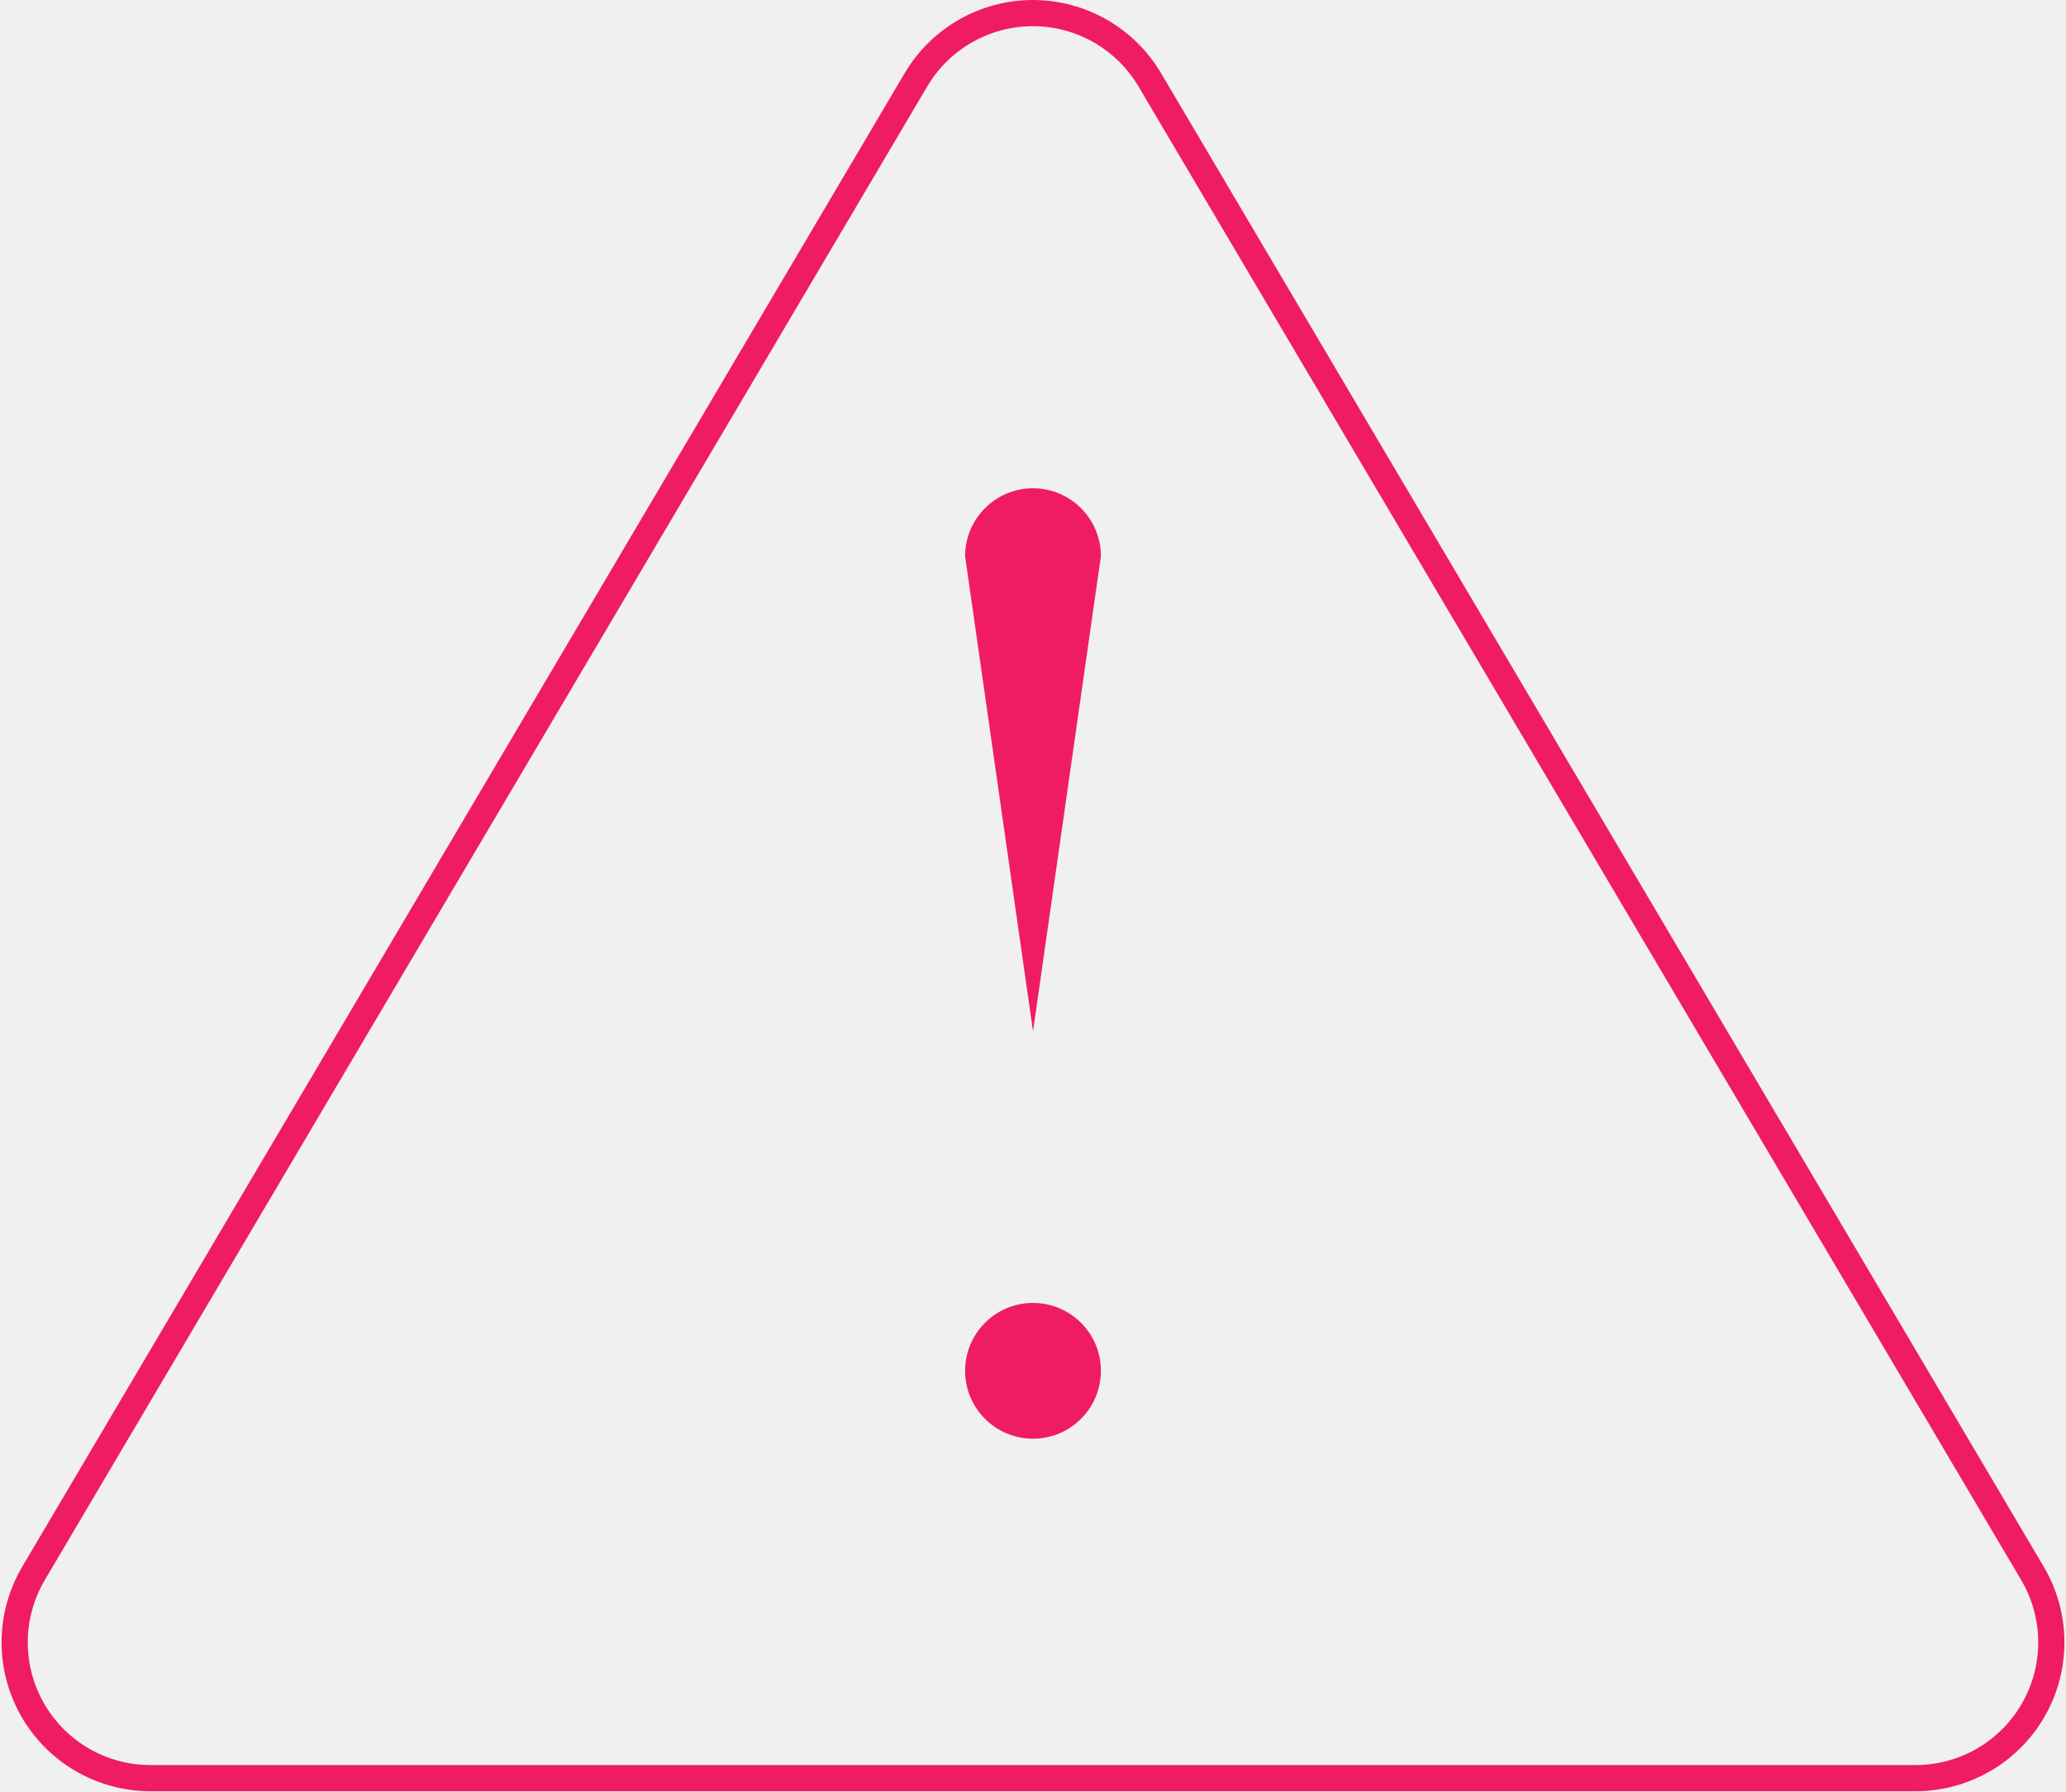
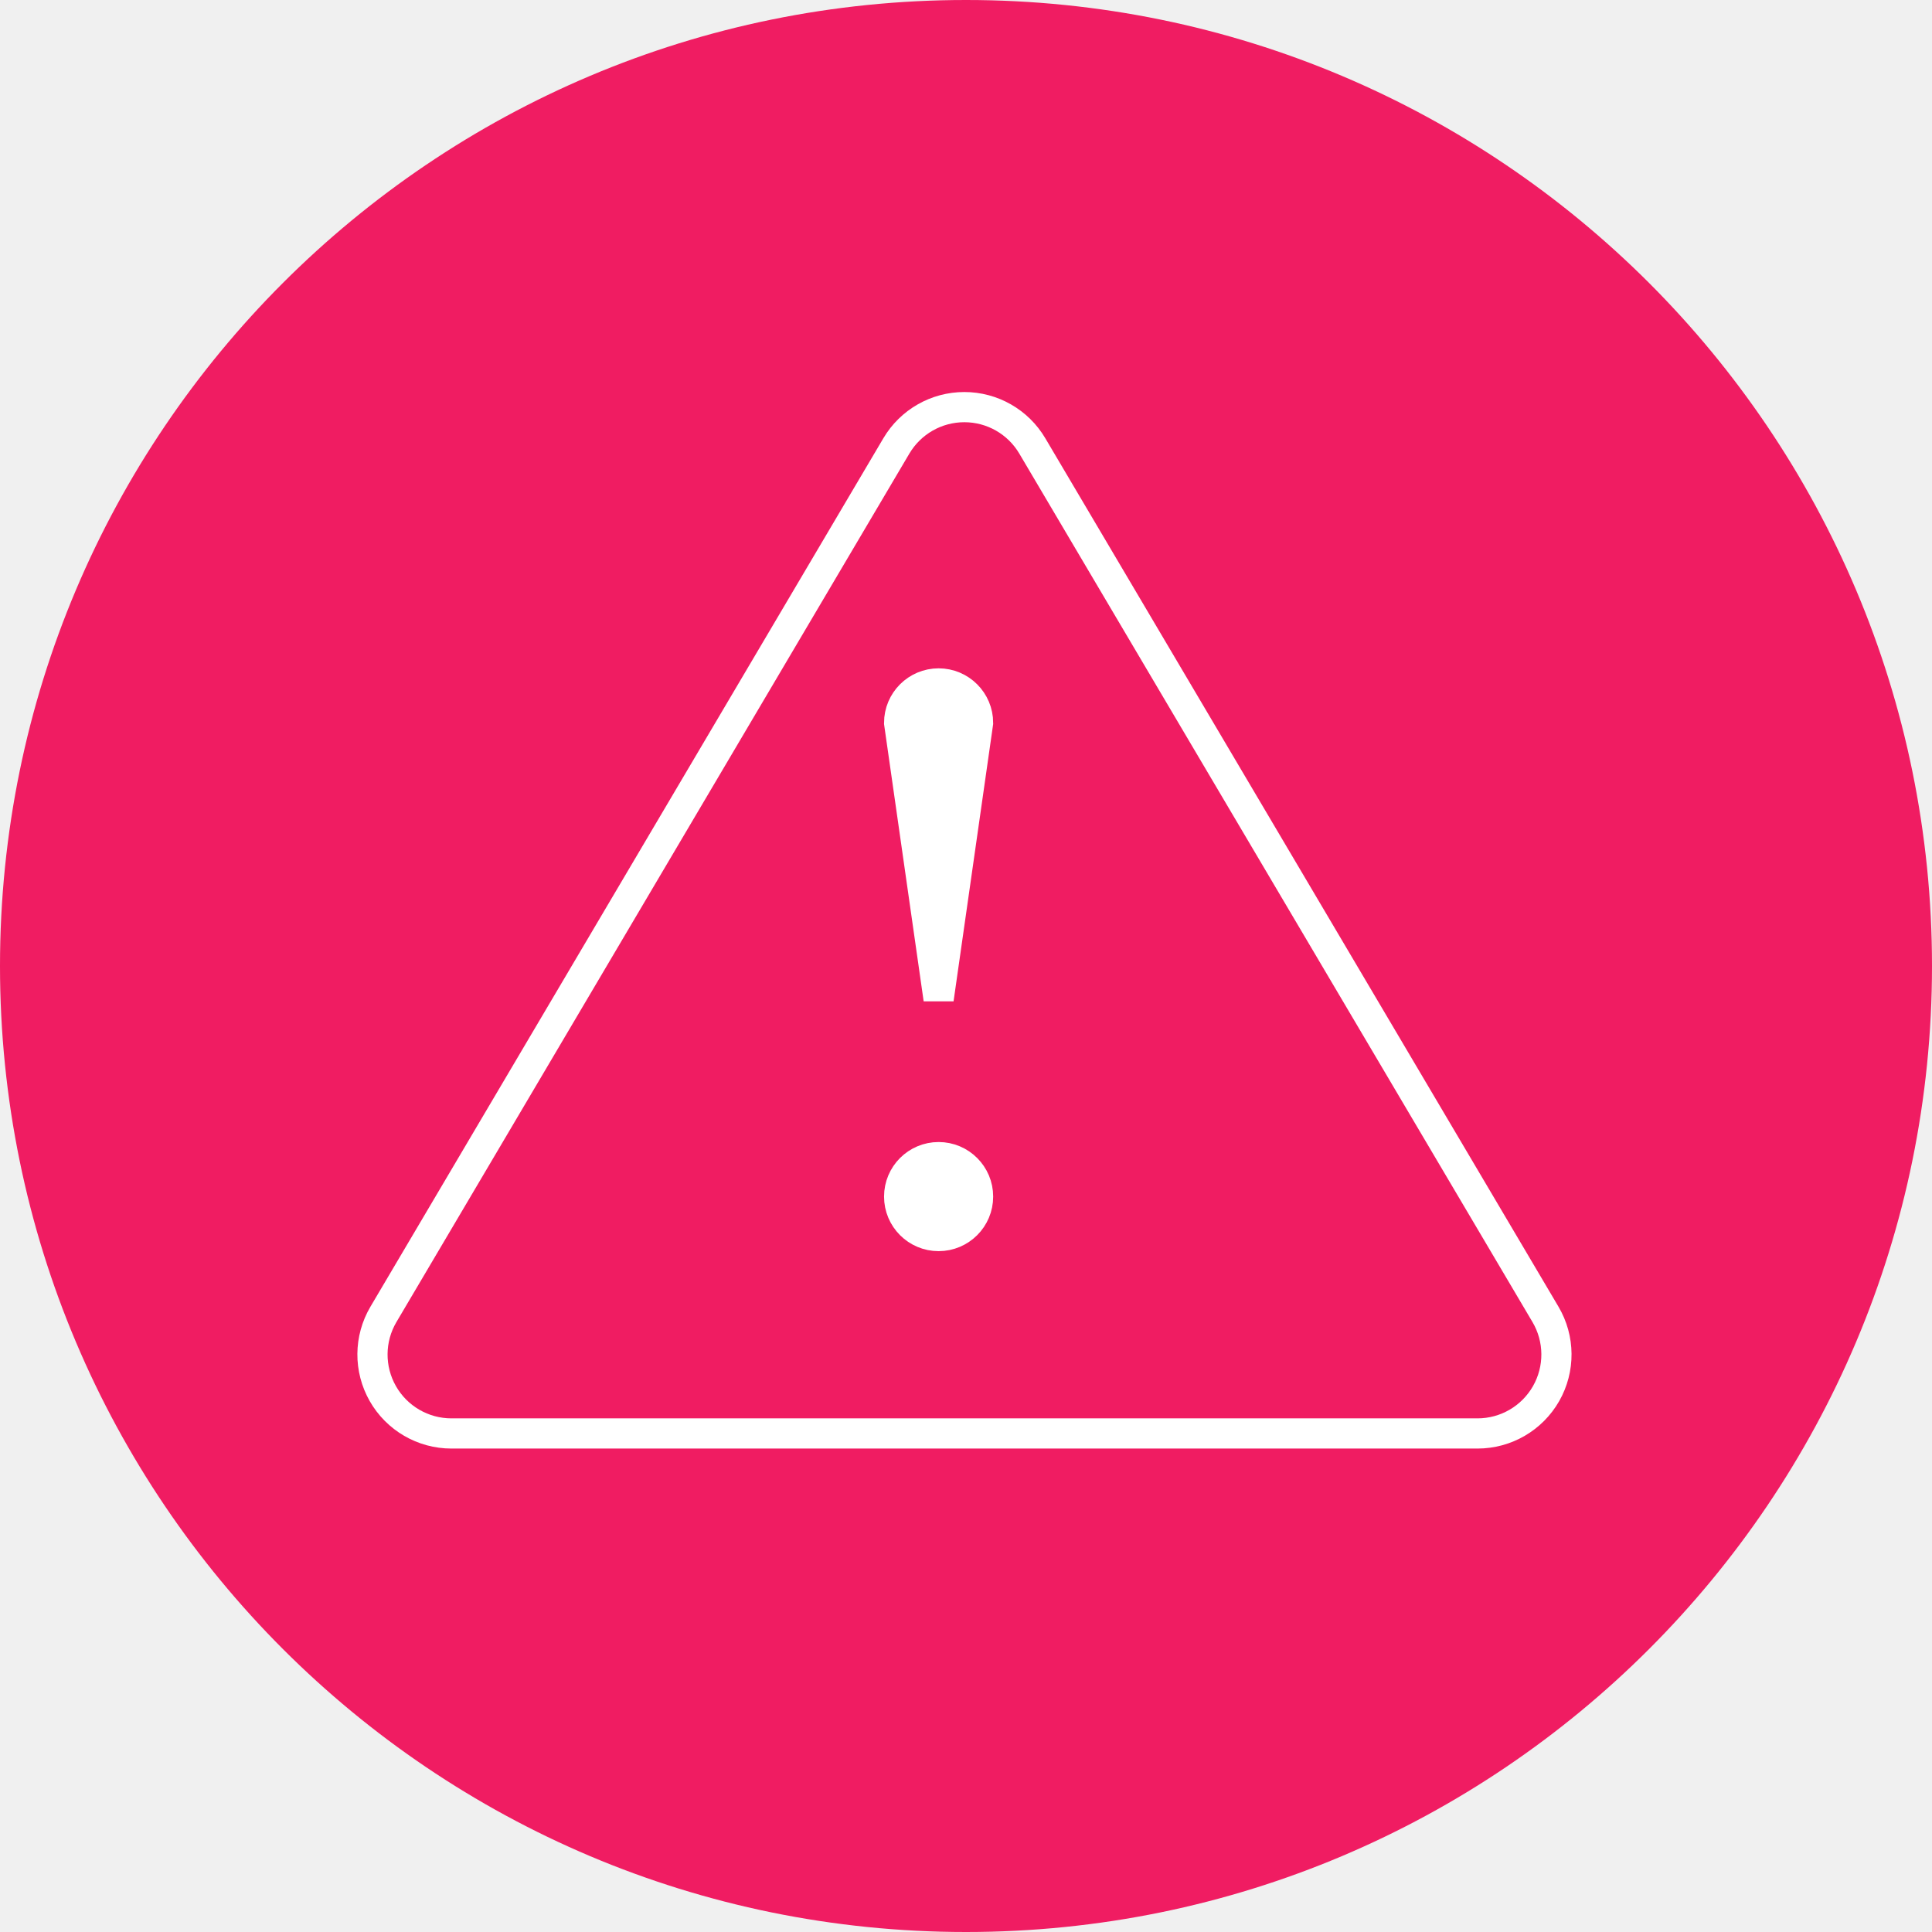
- <svg xmlns="http://www.w3.org/2000/svg" width="78.866" height="68.395" viewBox="0 0 78.866 68.395">
-   <g id="Group_7950" data-name="Group 7950" transform="translate(-227.529 -27.219)">
-     <path id="Path_5469" data-name="Path 5469" d="M258.135,62.186l-2.593-18.144a2.593,2.593,0,0,1,2.593-2.593h0a2.593,2.593,0,0,1,2.591,2.593Z" transform="translate(8.828 4.414)" fill="#f01c62" />
-     <circle id="Ellipse_335" data-name="Ellipse 335" cx="2.592" cy="2.592" r="2.592" transform="translate(264.37 76.969)" fill="#f01c62" />
-     <path id="Path_5470" data-name="Path 5470" d="M262.494,30.267,228.81,87.293a5.184,5.184,0,0,0,4.463,7.821H300.65a5.184,5.184,0,0,0,4.464-7.821L271.42,30.267A5.183,5.183,0,0,0,262.494,30.267Z" transform="translate(0 0)" fill="none" stroke="#f01c62" stroke-linejoin="round" stroke-width="1" />
+ <svg xmlns="http://www.w3.org/2000/svg" width="96" height="96" viewBox="0 0 96 96">
+   <g id="Group_9014" data-name="Group 9014" transform="translate(-223 -32.492)">
+     <circle id="Oval" cx="48" cy="48" r="48" transform="translate(223 32.492)" fill="#f01c62" />
+     <g id="Group_9013" data-name="Group 9013">
+       <path id="Path_7100" data-name="Path 7100" d="M-1078.031,57.141l-1.962-13.73a1.962,1.962,0,0,1,1.962-1.962h0a1.962,1.962,0,0,1,1.961,1.962Z" transform="translate(1347.67 25.002)" fill="#fff" stroke="#fff" stroke-width="1.5" />
+       <circle id="Ellipse_357" data-name="Ellipse 357" cx="1.961" cy="1.961" r="1.961" transform="translate(267.678 89.989)" fill="#fff" stroke="#fff" stroke-width="1.5" />
+       <path id="Path_7101" data-name="Path 7101" d="M-1081.413,29.647-1106.9,72.8a3.923,3.923,0,0,0,3.378,5.918h50.985a3.923,3.923,0,0,0,3.378-5.918l-25.5-43.153A3.922,3.922,0,0,0-1081.413,29.647Z" transform="translate(1348.953 25.002)" fill="none" stroke="#fff" stroke-linejoin="round" stroke-width="1.5" />
+     </g>
  </g>
</svg>
